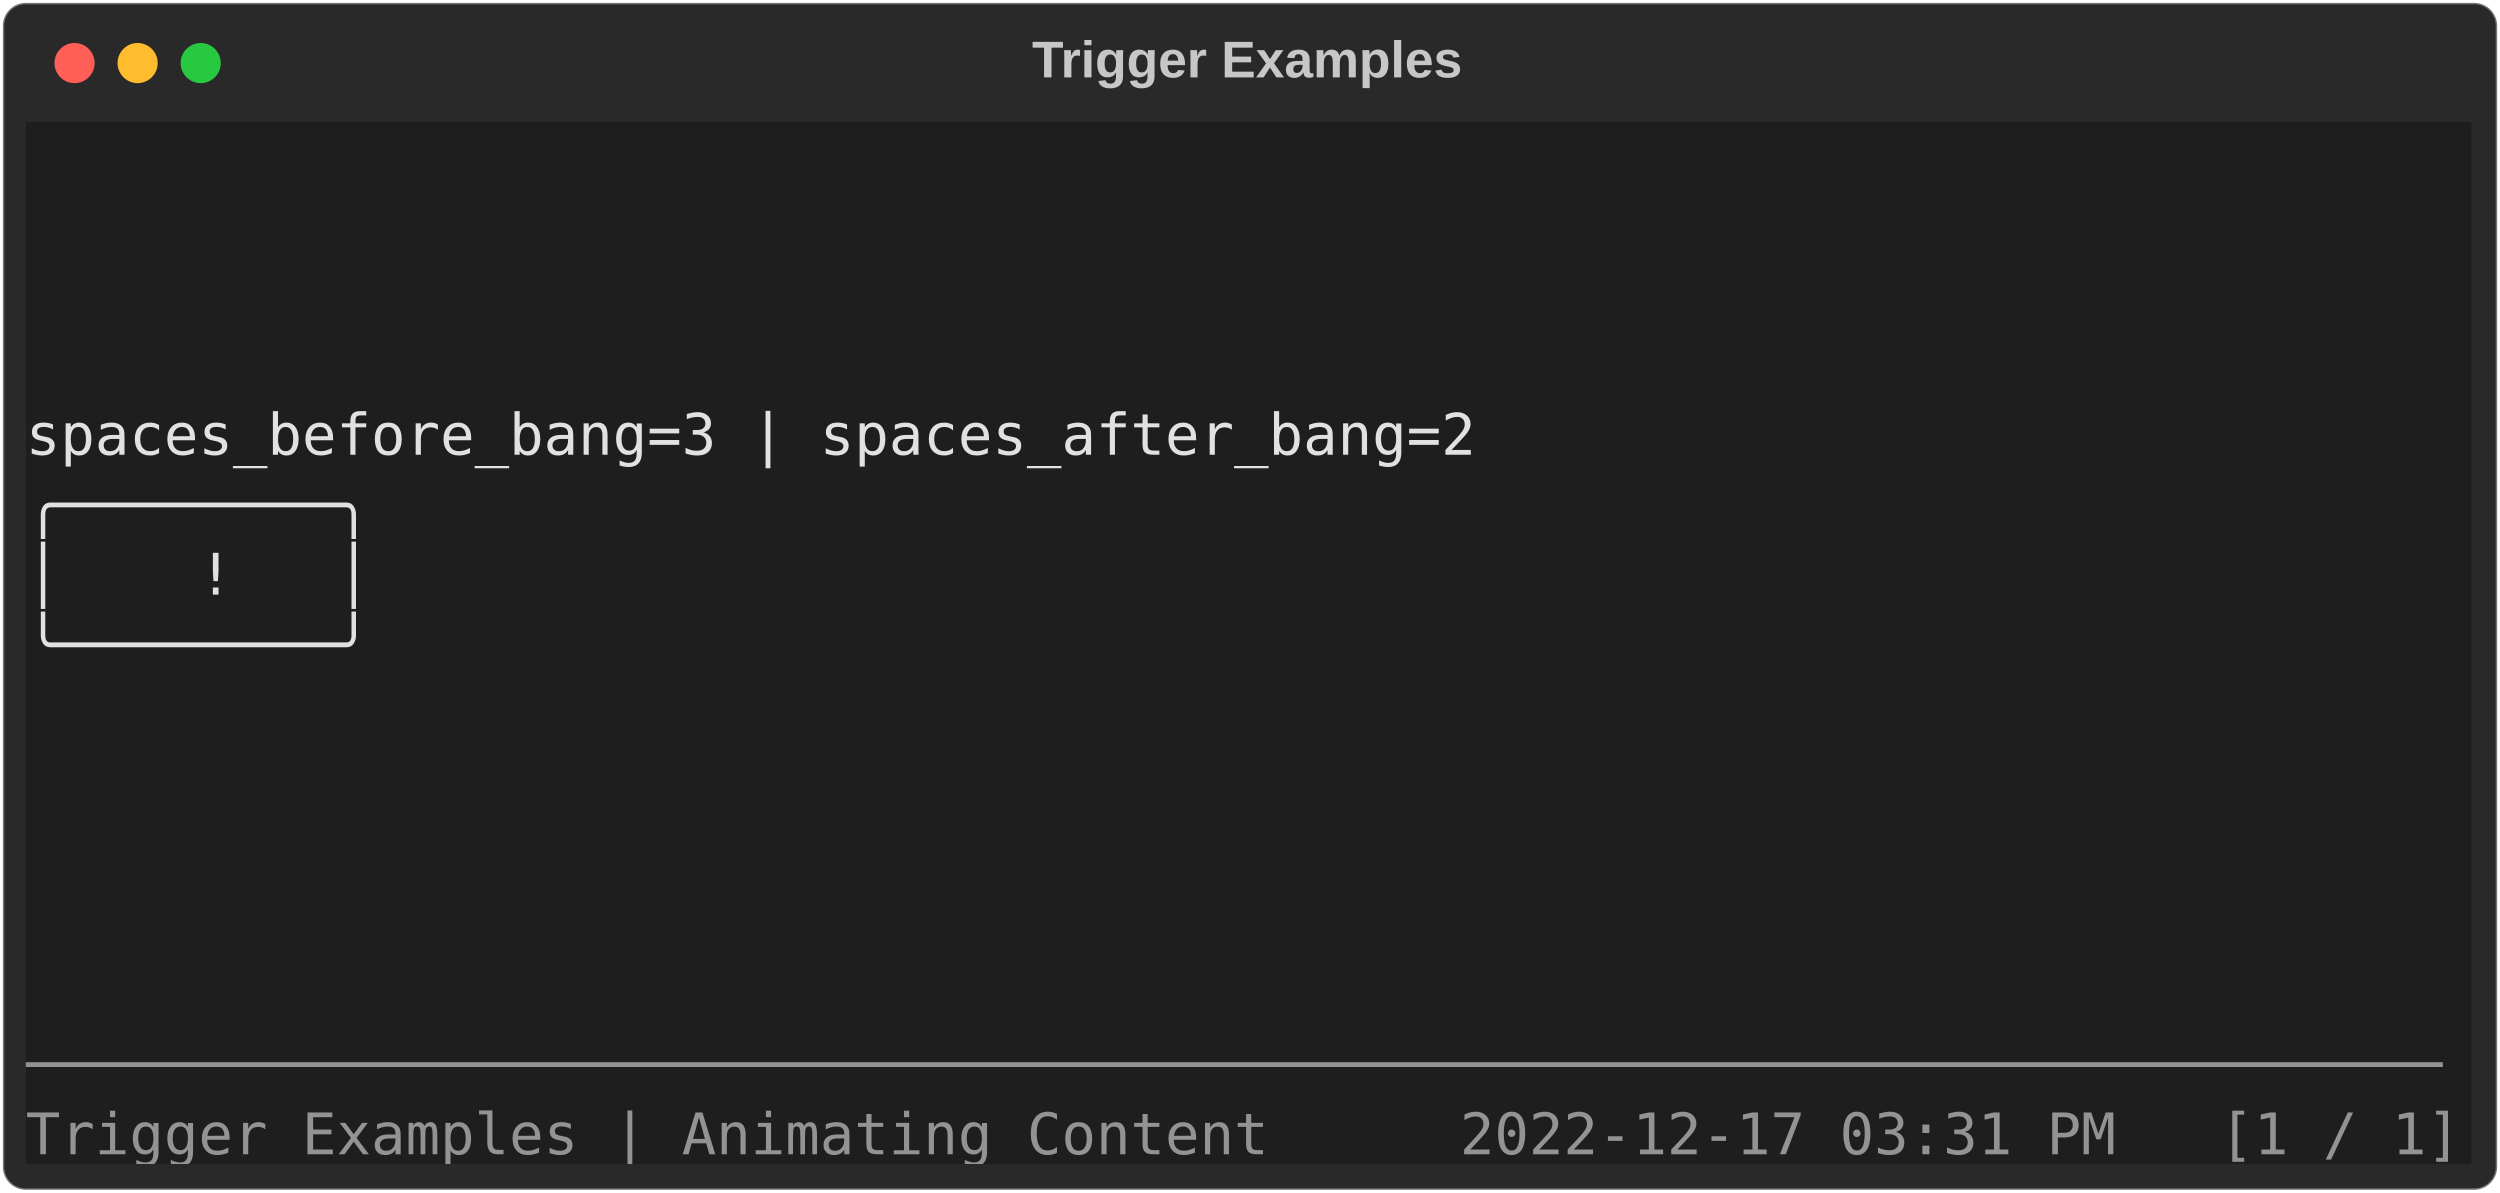
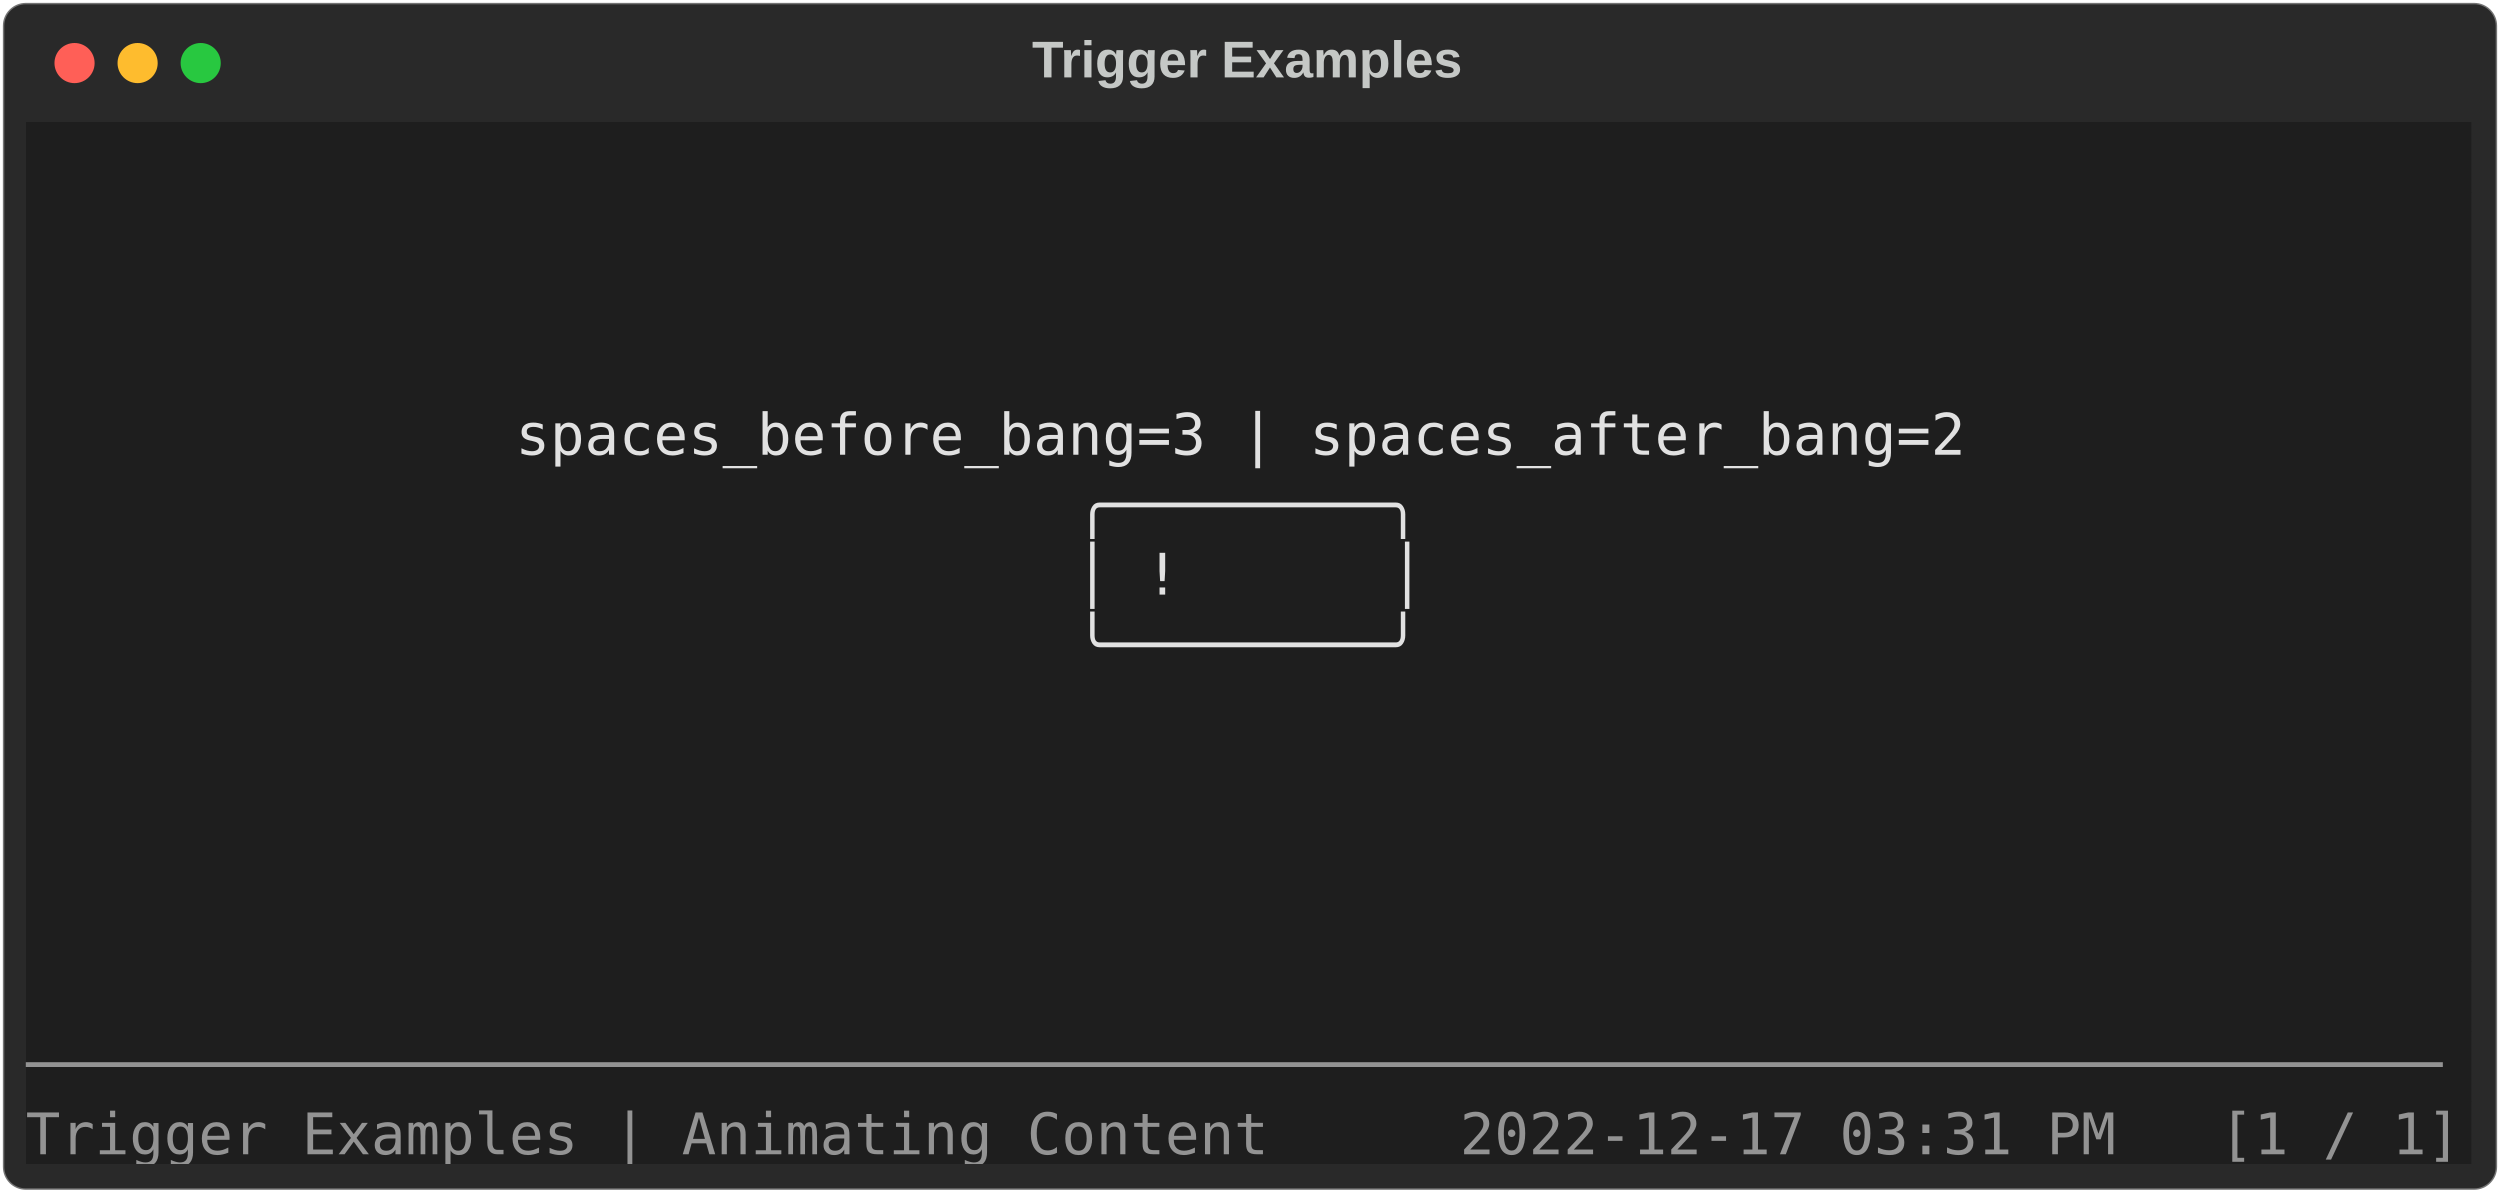
<svg xmlns="http://www.w3.org/2000/svg" class="rich-terminal" viewBox="0 0 872 416.0">
  <style>

    @font-face {
        font-family: "Fira Code";
        src: local("FiraCode-Regular"),
                url("https://cdnjs.cloudflare.com/ajax/libs/firacode/6.2.0/woff2/FiraCode-Regular.woff2") format("woff2"),
                url("https://cdnjs.cloudflare.com/ajax/libs/firacode/6.2.0/woff/FiraCode-Regular.woff") format("woff");
        font-style: normal;
        font-weight: 400;
    }
    @font-face {
        font-family: "Fira Code";
        src: local("FiraCode-Bold"),
                url("https://cdnjs.cloudflare.com/ajax/libs/firacode/6.2.0/woff2/FiraCode-Bold.woff2") format("woff2"),
                url("https://cdnjs.cloudflare.com/ajax/libs/firacode/6.2.0/woff/FiraCode-Bold.woff") format("woff");
        font-style: bold;
        font-weight: 700;
    }

    .spieldocs-matrix {
        font-family: Fira Code, monospace;
        font-size: 20px;
        line-height: 24.4px;
        font-variant-east-asian: full-width;
    }

    .spieldocs-title {
        font-size: 18px;
        font-weight: bold;
        font-family: arial;
    }

    .spieldocs-r1 { fill: #e1e1e1 }
.spieldocs-r2 { fill: #c5c8c6 }
.spieldocs-r3 { fill: #939393 }
.spieldocs-r4 { fill: #e1e1e1;font-weight: bold }
    </style>
  <defs>
    <clipPath id="spieldocs-clip-terminal">
      <rect x="0" y="0" width="853.0" height="365.0" />
    </clipPath>
    <clipPath id="spieldocs-line-0">
      <rect x="0" y="1.5" width="854" height="24.65" />
    </clipPath>
    <clipPath id="spieldocs-line-1">
      <rect x="0" y="25.9" width="854" height="24.65" />
    </clipPath>
    <clipPath id="spieldocs-line-2">
      <rect x="0" y="50.3" width="854" height="24.65" />
    </clipPath>
    <clipPath id="spieldocs-line-3">
      <rect x="0" y="74.7" width="854" height="24.65" />
    </clipPath>
    <clipPath id="spieldocs-line-4">
      <rect x="0" y="99.1" width="854" height="24.65" />
    </clipPath>
    <clipPath id="spieldocs-line-5">
      <rect x="0" y="123.5" width="854" height="24.65" />
    </clipPath>
    <clipPath id="spieldocs-line-6">
      <rect x="0" y="147.9" width="854" height="24.65" />
    </clipPath>
    <clipPath id="spieldocs-line-7">
      <rect x="0" y="172.3" width="854" height="24.65" />
    </clipPath>
    <clipPath id="spieldocs-line-8">
      <rect x="0" y="196.7" width="854" height="24.65" />
    </clipPath>
    <clipPath id="spieldocs-line-9">
      <rect x="0" y="221.1" width="854" height="24.65" />
    </clipPath>
    <clipPath id="spieldocs-line-10">
      <rect x="0" y="245.5" width="854" height="24.65" />
    </clipPath>
    <clipPath id="spieldocs-line-11">
      <rect x="0" y="269.9" width="854" height="24.65" />
    </clipPath>
    <clipPath id="spieldocs-line-12">
      <rect x="0" y="294.3" width="854" height="24.65" />
    </clipPath>
    <clipPath id="spieldocs-line-13">
      <rect x="0" y="318.7" width="854" height="24.65" />
    </clipPath>
  </defs>
  <rect fill="#292929" stroke="rgba(255,255,255,0.35)" stroke-width="1" x="1" y="1" width="870" height="414" rx="8" />
  <text class="spieldocs-title" fill="#c5c8c6" text-anchor="middle" x="435" y="27">Trigger Examples</text>
  <g transform="translate(26,22)">
    <circle cx="0" cy="0" r="7" fill="#ff5f57" />
    <circle cx="22" cy="0" r="7" fill="#febc2e" />
    <circle cx="44" cy="0" r="7" fill="#28c840" />
  </g>
  <g transform="translate(9, 41)" clip-path="url(#spieldocs-clip-terminal)">
    <rect fill="#1e1e1e" x="0" y="1.5" width="854" height="24.65" shape-rendering="crispEdges" />
    <rect fill="#1e1e1e" x="0" y="25.9" width="854" height="24.65" shape-rendering="crispEdges" />
    <rect fill="#1e1e1e" x="0" y="50.3" width="854" height="24.65" shape-rendering="crispEdges" />
    <rect fill="#1e1e1e" x="0" y="74.7" width="854" height="24.65" shape-rendering="crispEdges" />
-     <rect fill="#1e1e1e" x="0" y="99.1" width="854" height="24.65" shape-rendering="crispEdges" />
-     <rect fill="#1e1e1e" x="0" y="123.5" width="854" height="24.65" shape-rendering="crispEdges" />
-     <rect fill="#1e1e1e" x="0" y="147.9" width="854" height="24.65" shape-rendering="crispEdges" />
-     <rect fill="#1e1e1e" x="0" y="172.3" width="854" height="24.65" shape-rendering="crispEdges" />
+     <rect fill="#1e1e1e" x="0" y="99.1" width="170.8" height="24.65" shape-rendering="crispEdges" />
+     <rect fill="#1e1e1e" x="170.8" y="99.1" width="512.4" height="24.65" shape-rendering="crispEdges" />
+     <rect fill="#1e1e1e" x="683.2" y="99.1" width="170.8" height="24.65" shape-rendering="crispEdges" />
+     <rect fill="#1e1e1e" x="0" y="123.5" width="170.8" height="24.65" shape-rendering="crispEdges" />
+     <rect fill="#1e1e1e" x="170.8" y="123.5" width="195.2" height="24.65" shape-rendering="crispEdges" />
+     <rect fill="#1e1e1e" x="366" y="123.5" width="122" height="24.65" shape-rendering="crispEdges" />
+     <rect fill="#1e1e1e" x="488" y="123.5" width="195.2" height="24.65" shape-rendering="crispEdges" />
+     <rect fill="#1e1e1e" x="683.2" y="123.5" width="170.8" height="24.65" shape-rendering="crispEdges" />
+     <rect fill="#1e1e1e" x="0" y="147.9" width="170.8" height="24.65" shape-rendering="crispEdges" />
+     <rect fill="#1e1e1e" x="170.8" y="147.9" width="195.2" height="24.65" shape-rendering="crispEdges" />
+     <rect fill="#1e1e1e" x="366" y="147.9" width="12.2" height="24.65" shape-rendering="crispEdges" />
+     <rect fill="#1e1e1e" x="378.2" y="147.9" width="12.2" height="24.65" shape-rendering="crispEdges" />
+     <rect fill="#1e1e1e" x="390.4" y="147.9" width="73.2" height="24.65" shape-rendering="crispEdges" />
+     <rect fill="#1e1e1e" x="463.6" y="147.9" width="12.2" height="24.65" shape-rendering="crispEdges" />
+     <rect fill="#1e1e1e" x="475.8" y="147.9" width="12.2" height="24.65" shape-rendering="crispEdges" />
+     <rect fill="#1e1e1e" x="488" y="147.9" width="195.2" height="24.65" shape-rendering="crispEdges" />
+     <rect fill="#1e1e1e" x="683.2" y="147.9" width="170.8" height="24.65" shape-rendering="crispEdges" />
+     <rect fill="#1e1e1e" x="0" y="172.3" width="170.8" height="24.65" shape-rendering="crispEdges" />
+     <rect fill="#1e1e1e" x="170.8" y="172.3" width="195.2" height="24.65" shape-rendering="crispEdges" />
+     <rect fill="#1e1e1e" x="366" y="172.3" width="122" height="24.65" shape-rendering="crispEdges" />
+     <rect fill="#1e1e1e" x="488" y="172.3" width="195.2" height="24.65" shape-rendering="crispEdges" />
+     <rect fill="#1e1e1e" x="683.2" y="172.3" width="170.8" height="24.65" shape-rendering="crispEdges" />
    <rect fill="#1e1e1e" x="0" y="196.7" width="854" height="24.65" shape-rendering="crispEdges" />
    <rect fill="#1e1e1e" x="0" y="221.1" width="854" height="24.65" shape-rendering="crispEdges" />
    <rect fill="#1e1e1e" x="0" y="245.5" width="854" height="24.65" shape-rendering="crispEdges" />
    <rect fill="#1e1e1e" x="0" y="269.9" width="854" height="24.65" shape-rendering="crispEdges" />
    <rect fill="#1e1e1e" x="0" y="294.3" width="854" height="24.65" shape-rendering="crispEdges" />
    <rect fill="#1e1e1e" x="0" y="318.7" width="854" height="24.65" shape-rendering="crispEdges" />
-     <rect fill="#1e1e1e" x="0" y="343.1" width="475.8" height="24.65" shape-rendering="crispEdges" />
-     <rect fill="#1e1e1e" x="475.8" y="343.1" width="24.4" height="24.65" shape-rendering="crispEdges" />
+     <rect fill="#1e1e1e" x="0" y="343.1" width="463.6" height="24.65" shape-rendering="crispEdges" />
+     <rect fill="#1e1e1e" x="463.6" y="343.1" width="12.2" height="24.65" shape-rendering="crispEdges" />
+     <rect fill="#1e1e1e" x="475.8" y="343.1" width="12.2" height="24.65" shape-rendering="crispEdges" />
+     <rect fill="#1e1e1e" x="488" y="343.1" width="12.2" height="24.65" shape-rendering="crispEdges" />
    <rect fill="#1e1e1e" x="500.2" y="343.1" width="353.8" height="24.65" shape-rendering="crispEdges" />
    <g class="spieldocs-matrix">
      <text class="spieldocs-r2" x="854" y="20" textLength="12.2" clip-path="url(#spieldocs-line-0)">
</text>
      <text class="spieldocs-r2" x="854" y="44.4" textLength="12.2" clip-path="url(#spieldocs-line-1)">
</text>
      <text class="spieldocs-r2" x="854" y="68.8" textLength="12.2" clip-path="url(#spieldocs-line-2)">
</text>
      <text class="spieldocs-r2" x="854" y="93.2" textLength="12.2" clip-path="url(#spieldocs-line-3)">
</text>
-       <text class="spieldocs-r1" x="0" y="117.6" textLength="854" clip-path="url(#spieldocs-line-4)">              spaces_before_bang=3 | spaces_after_bang=2              </text>
+       <text class="spieldocs-r1" x="170.8" y="117.6" textLength="512.4" clip-path="url(#spieldocs-line-4)">spaces_before_bang=3 | spaces_after_bang=2</text>
      <text class="spieldocs-r2" x="854" y="117.6" textLength="12.2" clip-path="url(#spieldocs-line-4)">
</text>
-       <text class="spieldocs-r1" x="0" y="142" textLength="854" clip-path="url(#spieldocs-line-5)">                              ╭────────╮                              </text>
+       <text class="spieldocs-r1" x="366" y="142" textLength="122" clip-path="url(#spieldocs-line-5)">╭────────╮</text>
      <text class="spieldocs-r2" x="854" y="142" textLength="12.2" clip-path="url(#spieldocs-line-5)">
</text>
-       <text class="spieldocs-r1" x="0" y="166.4" textLength="854" clip-path="url(#spieldocs-line-6)">                              │    !   │                              </text>
+       <text class="spieldocs-r1" x="366" y="166.4" textLength="12.2" clip-path="url(#spieldocs-line-6)">│</text>
+       <text class="spieldocs-r1" x="390.4" y="166.4" textLength="73.2" clip-path="url(#spieldocs-line-6)">   !  </text>
+       <text class="spieldocs-r1" x="475.8" y="166.4" textLength="12.2" clip-path="url(#spieldocs-line-6)">│</text>
      <text class="spieldocs-r2" x="854" y="166.4" textLength="12.2" clip-path="url(#spieldocs-line-6)">
</text>
-       <text class="spieldocs-r1" x="0" y="190.8" textLength="854" clip-path="url(#spieldocs-line-7)">                              ╰────────╯                              </text>
+       <text class="spieldocs-r1" x="366" y="190.8" textLength="122" clip-path="url(#spieldocs-line-7)">╰────────╯</text>
      <text class="spieldocs-r2" x="854" y="190.8" textLength="12.2" clip-path="url(#spieldocs-line-7)">
</text>
      <text class="spieldocs-r2" x="854" y="215.2" textLength="12.2" clip-path="url(#spieldocs-line-8)">
</text>
      <text class="spieldocs-r2" x="854" y="239.6" textLength="12.2" clip-path="url(#spieldocs-line-9)">
</text>
      <text class="spieldocs-r2" x="854" y="264" textLength="12.2" clip-path="url(#spieldocs-line-10)">
</text>
      <text class="spieldocs-r2" x="854" y="288.4" textLength="12.2" clip-path="url(#spieldocs-line-11)">
</text>
      <text class="spieldocs-r2" x="854" y="312.8" textLength="12.2" clip-path="url(#spieldocs-line-12)">
</text>
      <text class="spieldocs-r3" x="0" y="337.2" textLength="854" clip-path="url(#spieldocs-line-13)">──────────────────────────────────────────────────────────────────────</text>
      <text class="spieldocs-r2" x="854" y="337.2" textLength="12.2" clip-path="url(#spieldocs-line-13)">
</text>
-       <text class="spieldocs-r3" x="0" y="361.6" textLength="475.8" clip-path="url(#spieldocs-line-14)">Trigger Examples | Animating Content   </text>
+       <text class="spieldocs-r3" x="0" y="361.6" textLength="463.6" clip-path="url(#spieldocs-line-14)">Trigger Examples | Animating Content  </text>
      <text class="spieldocs-r3" x="500.2" y="361.6" textLength="353.8" clip-path="url(#spieldocs-line-14)">2022-12-17 03:31 PM   [1 / 1]</text>
    </g>
  </g>
</svg>
